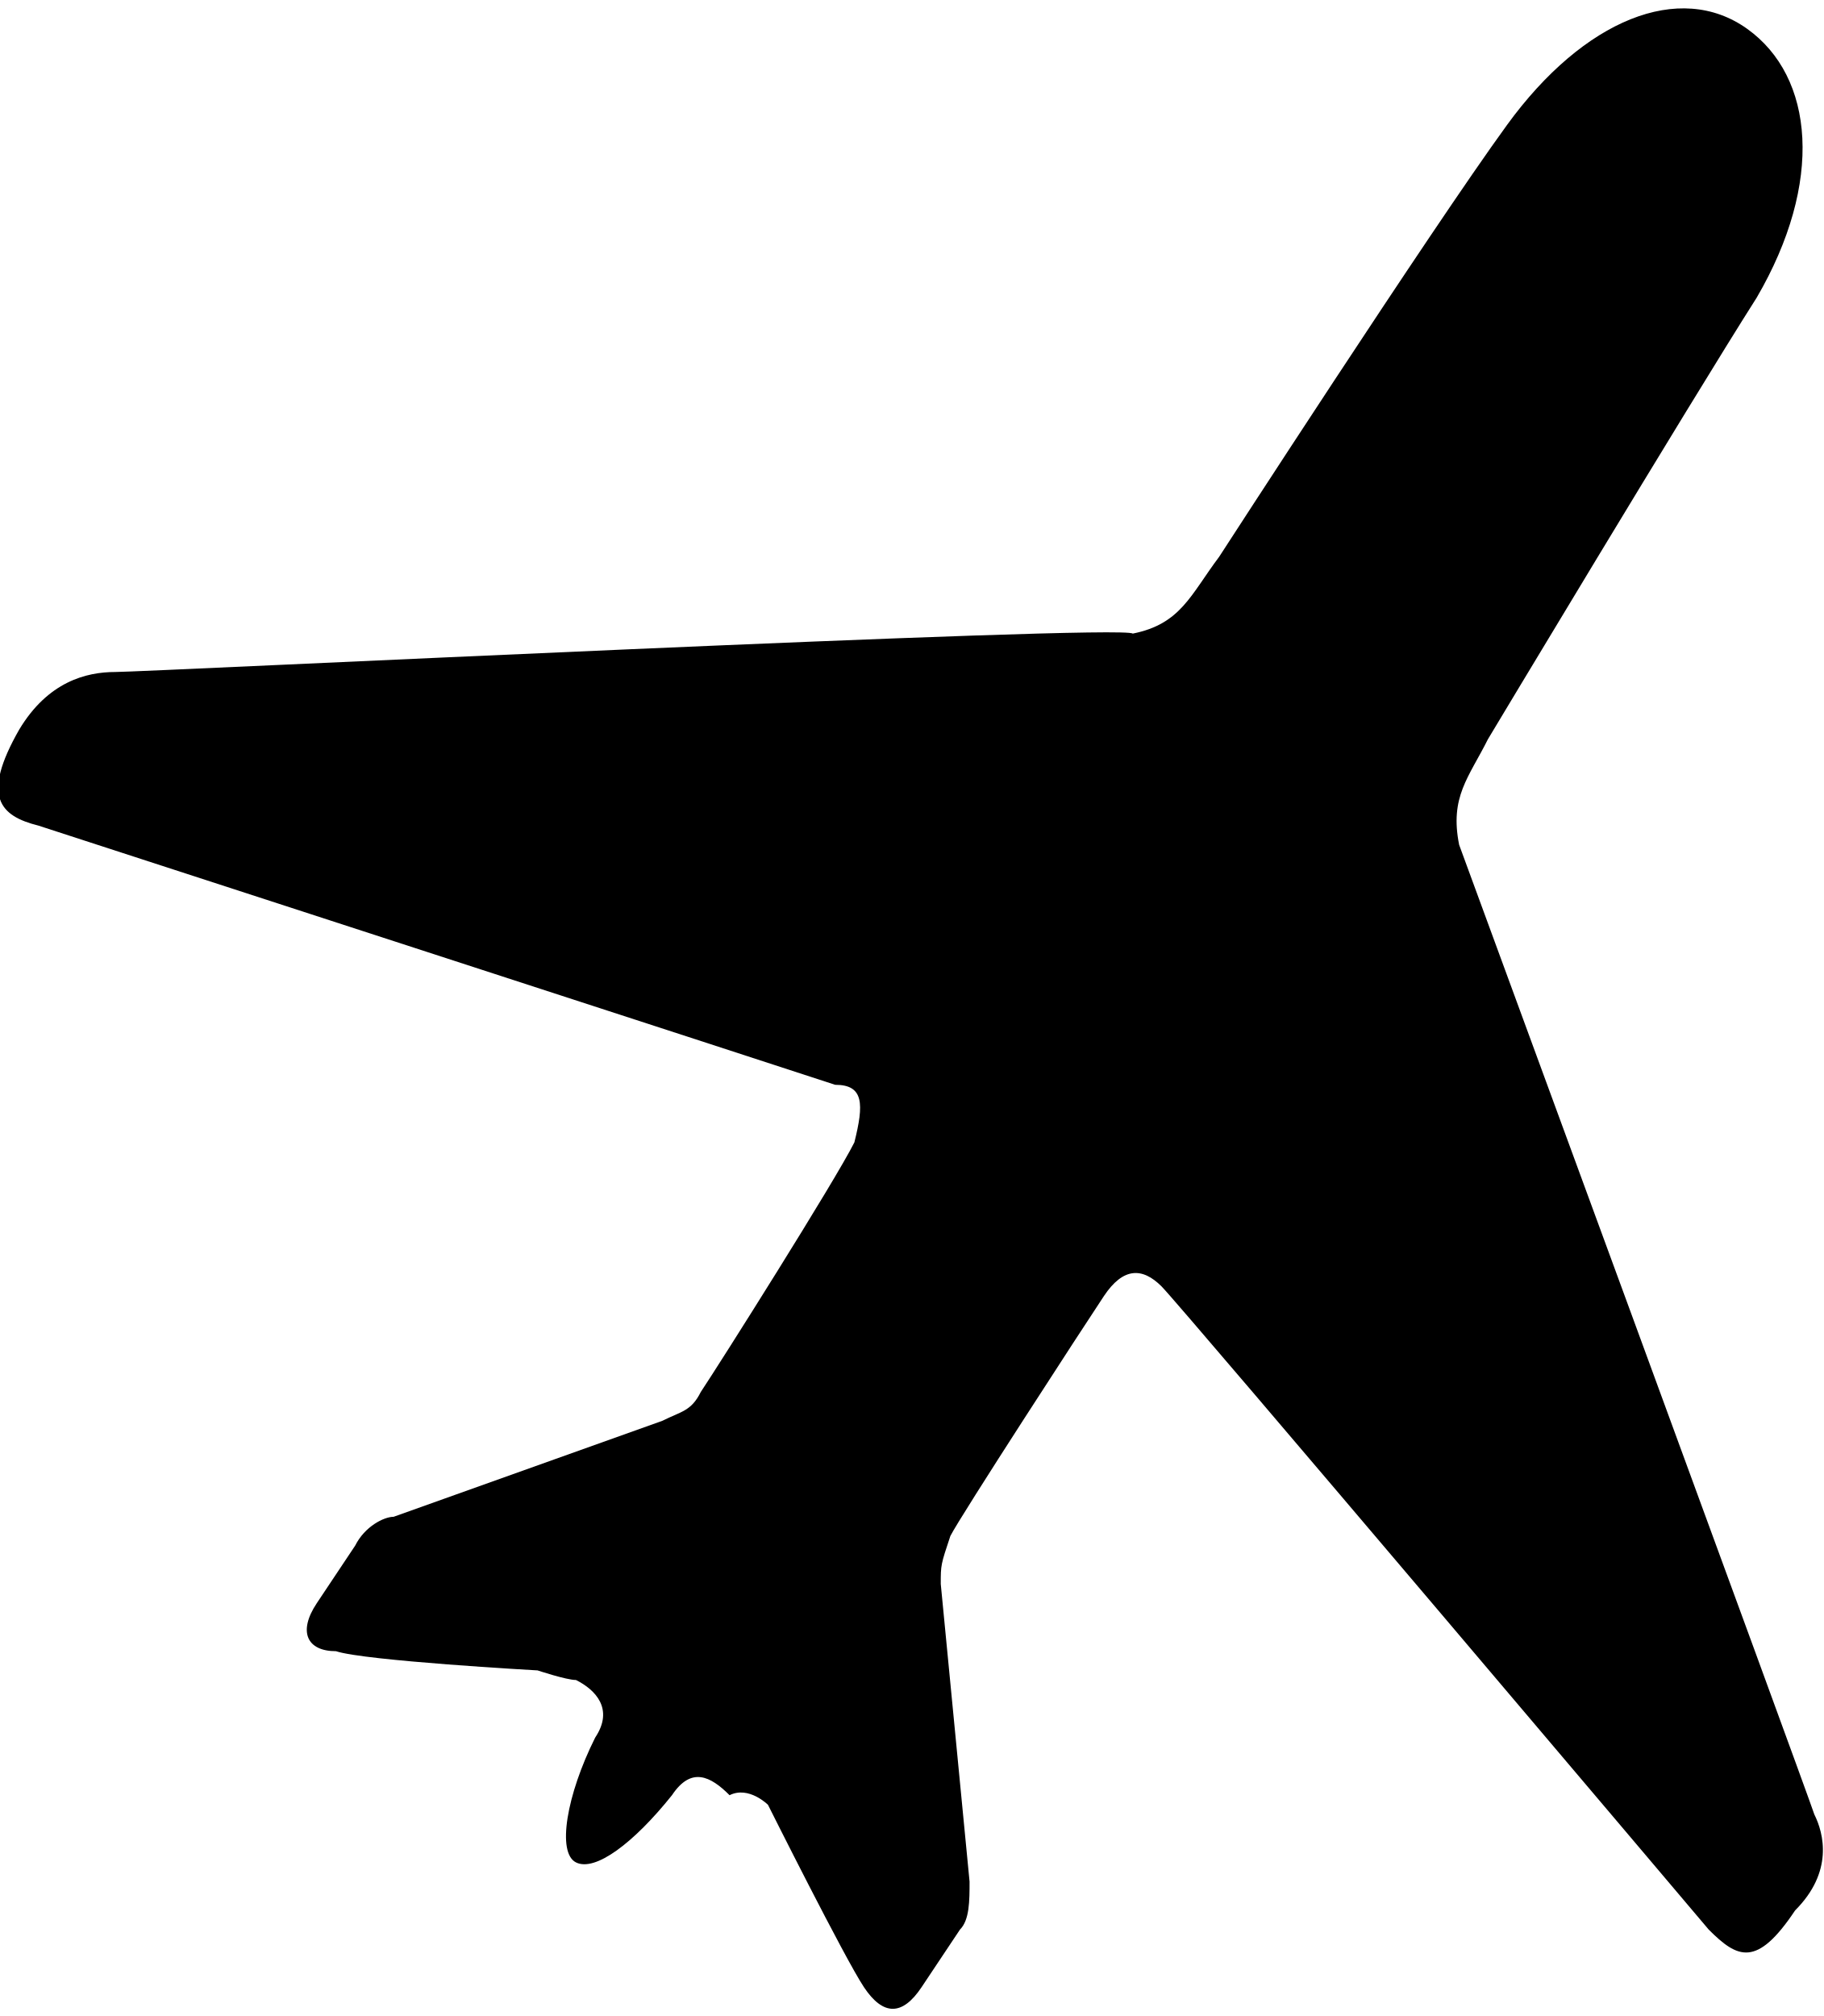
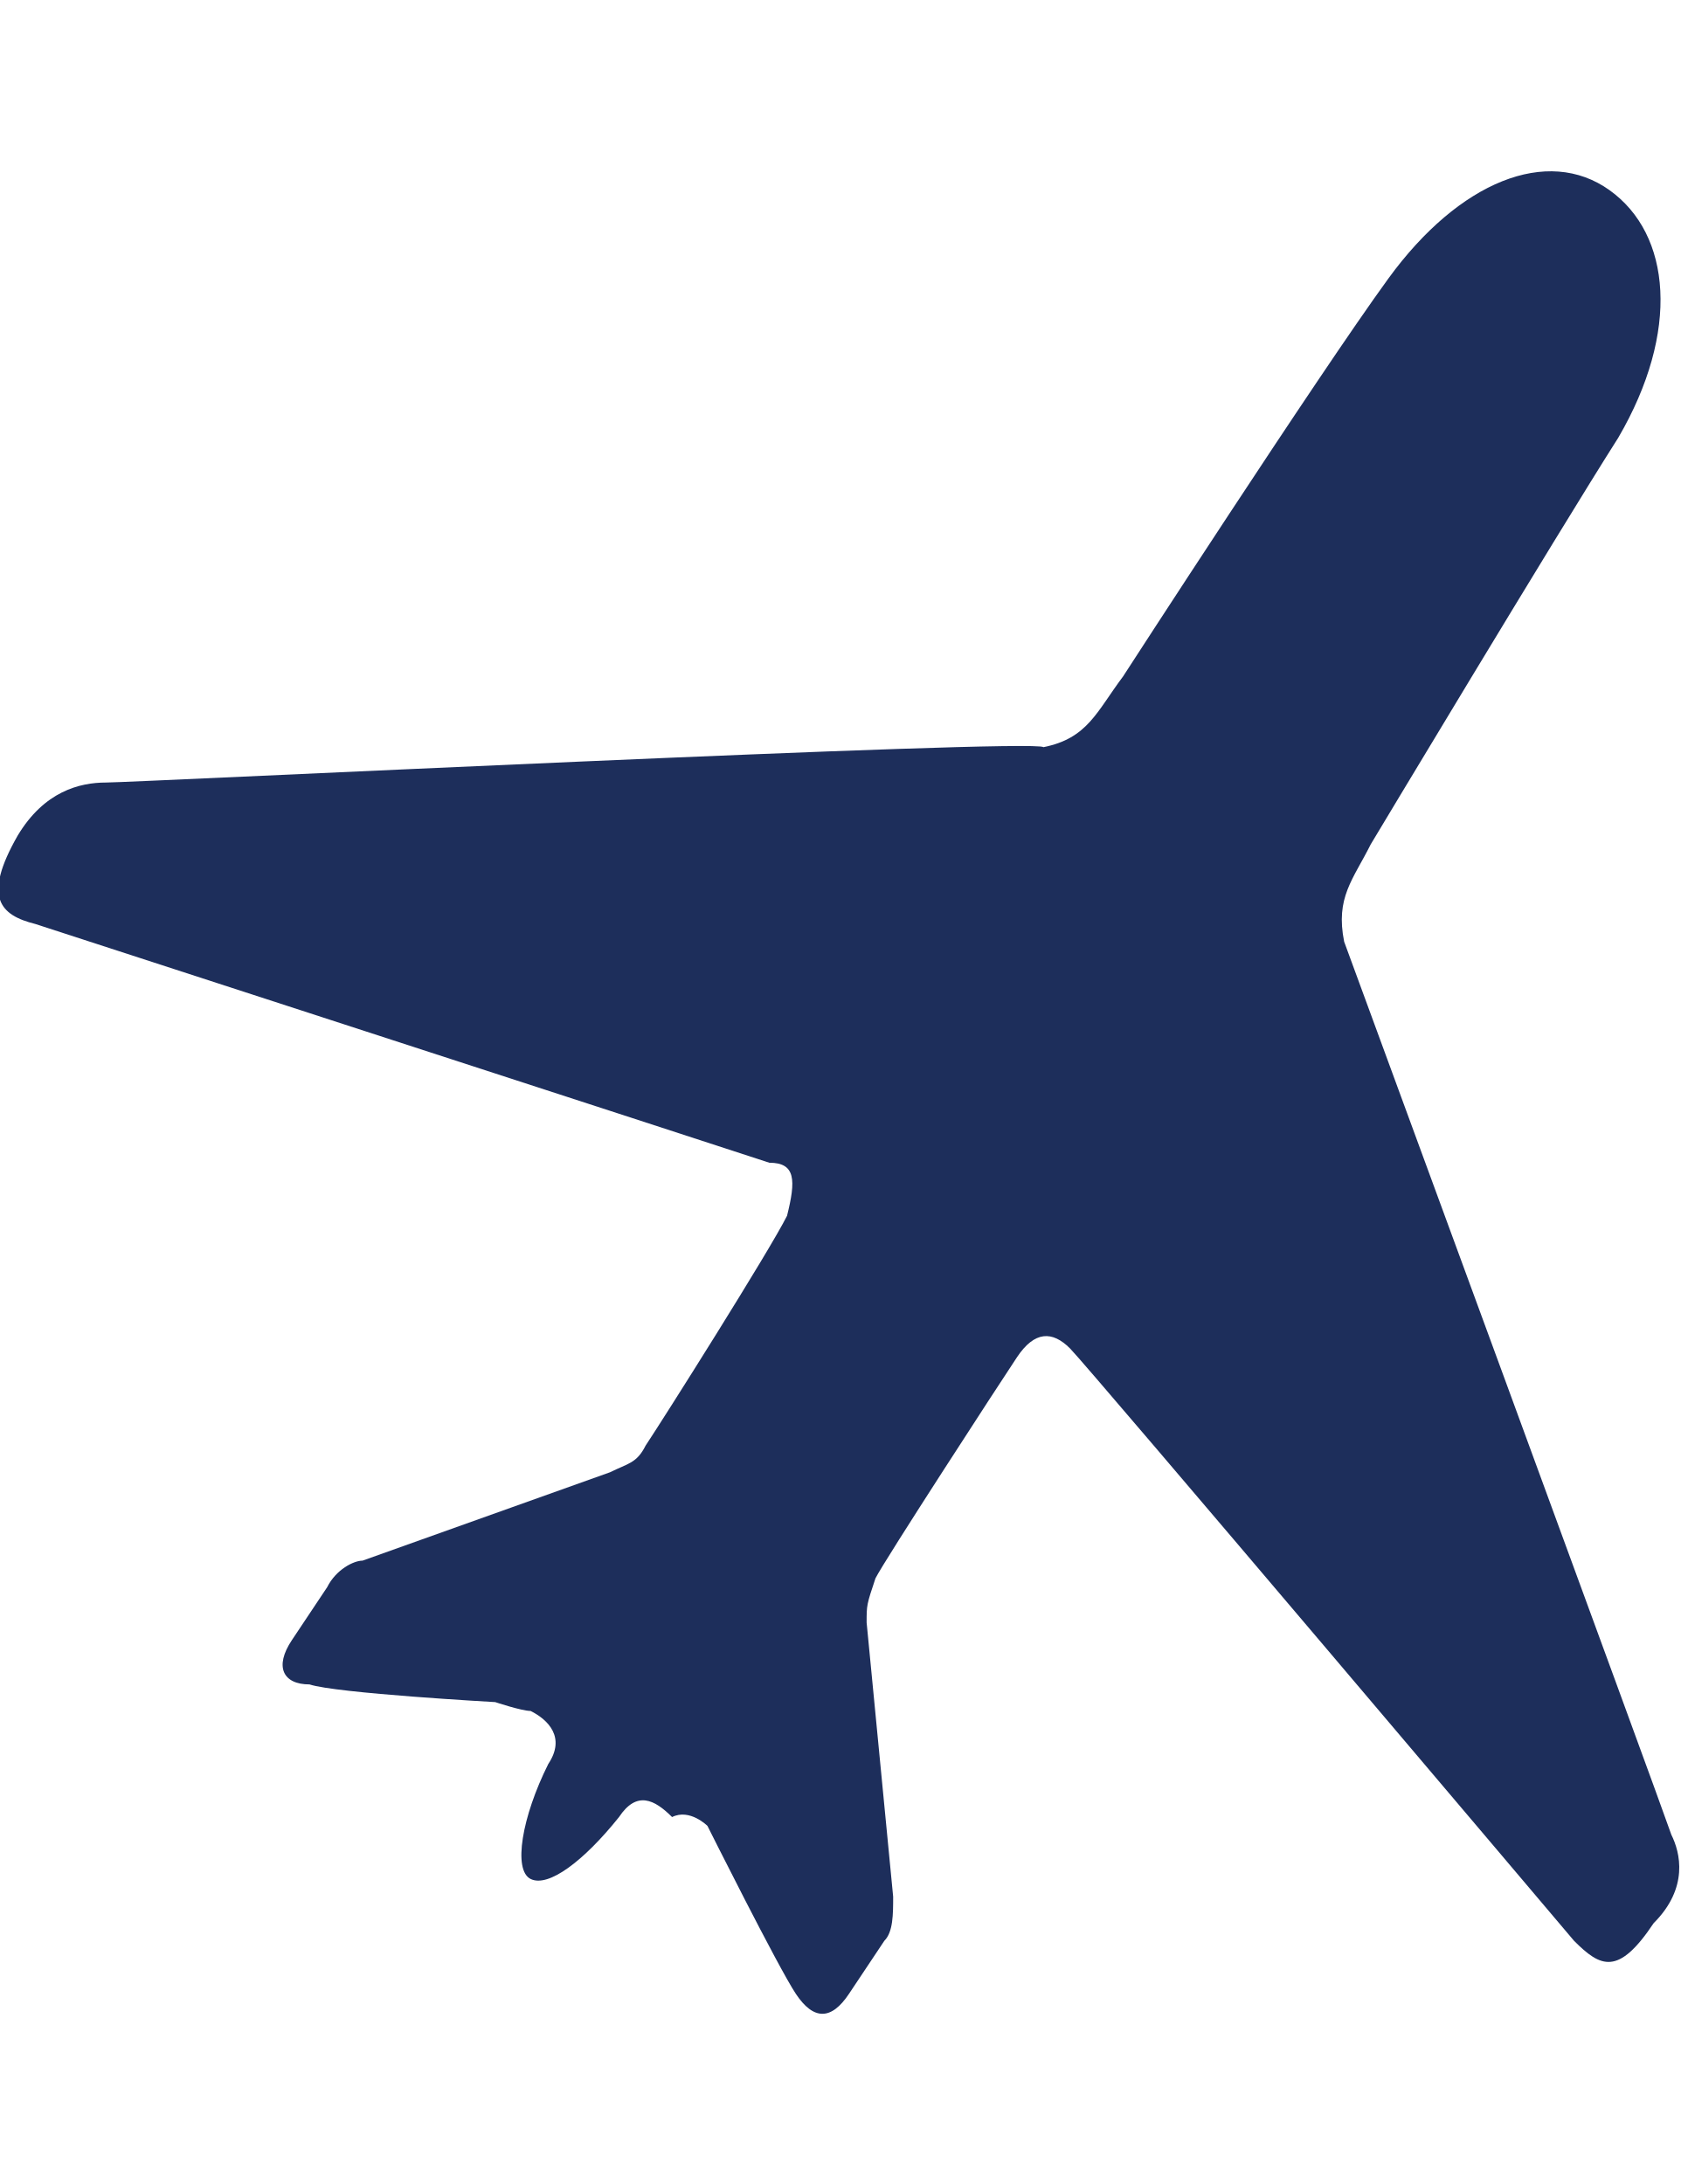
- <svg xmlns="http://www.w3.org/2000/svg" version="1.1" id="Layer_1" x="0px" y="0px" viewBox="0 0 19 21" style="enable-background:new 0 0 19 21;" xml:space="preserve">
-   <path d="M18.9,18.9c-0.1-0.3-3.7-10.1-3.7-10.1c0,0,0,0,0,0c-0.1-0.5,0.1-0.7,0.3-1.1c0,0,2.1-3.5,2.8-4.6c0.7-1.2,0.6-2.3-0.1-2.8   c-0.7-0.5-1.7-0.1-2.5,1c-0.8,1.1-3,4.5-3,4.5c-0.3,0.4-0.4,0.7-0.9,0.8c0,0,0,0,0,0C11.7,6.5,1.5,7,1.2,7c-0.3,0-0.7,0.1-1,0.6   C-0.2,8.3,0,8.5,0.4,8.6c0,0,8,2.6,8.3,2.7C9,11.3,9,11.5,8.9,11.9c-0.2,0.4-1.4,2.3-1.6,2.6c-0.1,0.2-0.2,0.2-0.4,0.3l-2.8,1   c-0.1,0-0.3,0.1-0.4,0.3c0,0-0.2,0.3-0.4,0.6c-0.2,0.3-0.1,0.5,0.2,0.5c0.3,0.1,2.1,0.2,2.1,0.2c0,0,0.3,0.1,0.4,0.1   c0.2,0.1,0.4,0.3,0.2,0.6c-0.3,0.6-0.4,1.2-0.2,1.3s0.6-0.2,1-0.7c0.2-0.3,0.4-0.2,0.6,0C7.8,18.6,8,18.8,8,18.8c0,0,0.8,1.6,1,1.9   c0.2,0.3,0.4,0.3,0.6,0c0.2-0.3,0.4-0.6,0.4-0.6c0.1-0.1,0.1-0.3,0.1-0.5l-0.3-3.1c0-0.2,0-0.2,0.1-0.5c0.1-0.2,1.4-2.2,1.6-2.5   c0.2-0.3,0.4-0.3,0.6-0.1c0.2,0.2,5.7,6.7,5.7,6.7c0.3,0.3,0.5,0.4,0.9-0.2C19.1,19.5,19,19.1,18.9,18.9z" />
+ <svg xmlns="http://www.w3.org/2000/svg" version="1.1" id="Layer_1" x="0px" y="0px" width="10" height="13" fill="#1d2e5b" viewBox="0 0 19 21" style="enable-background:new 0 0 19 21;" xml:space="preserve">
+   <path d="M18.9,18.9c-0.1-0.3-3.7-10.1-3.7-10.1c0,0,0,0,0,0c-0.1-0.5,0.1-0.7,0.3-1.1c0,0,2.1-3.5,2.8-4.6c0.7-1.2,0.6-2.3-0.1-2.8     c-0.7-0.5-1.7-0.1-2.5,1c-0.8,1.1-3,4.5-3,4.5c-0.3,0.4-0.4,0.7-0.9,0.8c0,0,0,0,0,0C11.7,6.5,1.5,7,1.2,7c-0.3,0-0.7,0.1-1,0.6     C-0.2,8.3,0,8.5,0.4,8.6c0,0,8,2.6,8.3,2.7C9,11.3,9,11.5,8.9,11.9c-0.2,0.4-1.4,2.3-1.6,2.6c-0.1,0.2-0.2,0.2-0.4,0.3l-2.8,1     c-0.1,0-0.3,0.1-0.4,0.3c0,0-0.2,0.3-0.4,0.6c-0.2,0.3-0.1,0.5,0.2,0.5c0.3,0.1,2.1,0.2,2.1,0.2c0,0,0.3,0.1,0.4,0.1     c0.2,0.1,0.4,0.3,0.2,0.6c-0.3,0.6-0.4,1.2-0.2,1.3s0.6-0.2,1-0.7c0.2-0.3,0.4-0.2,0.6,0C7.8,18.6,8,18.8,8,18.8c0,0,0.8,1.6,1,1.9     c0.2,0.3,0.4,0.3,0.6,0c0.2-0.3,0.4-0.6,0.4-0.6c0.1-0.1,0.1-0.3,0.1-0.5l-0.3-3.1c0-0.2,0-0.2,0.1-0.5c0.1-0.2,1.4-2.2,1.6-2.5     c0.2-0.3,0.4-0.3,0.6-0.1c0.2,0.2,5.7,6.7,5.7,6.7c0.3,0.3,0.5,0.4,0.9-0.2C19.1,19.5,19,19.1,18.9,18.9z" />
</svg>
